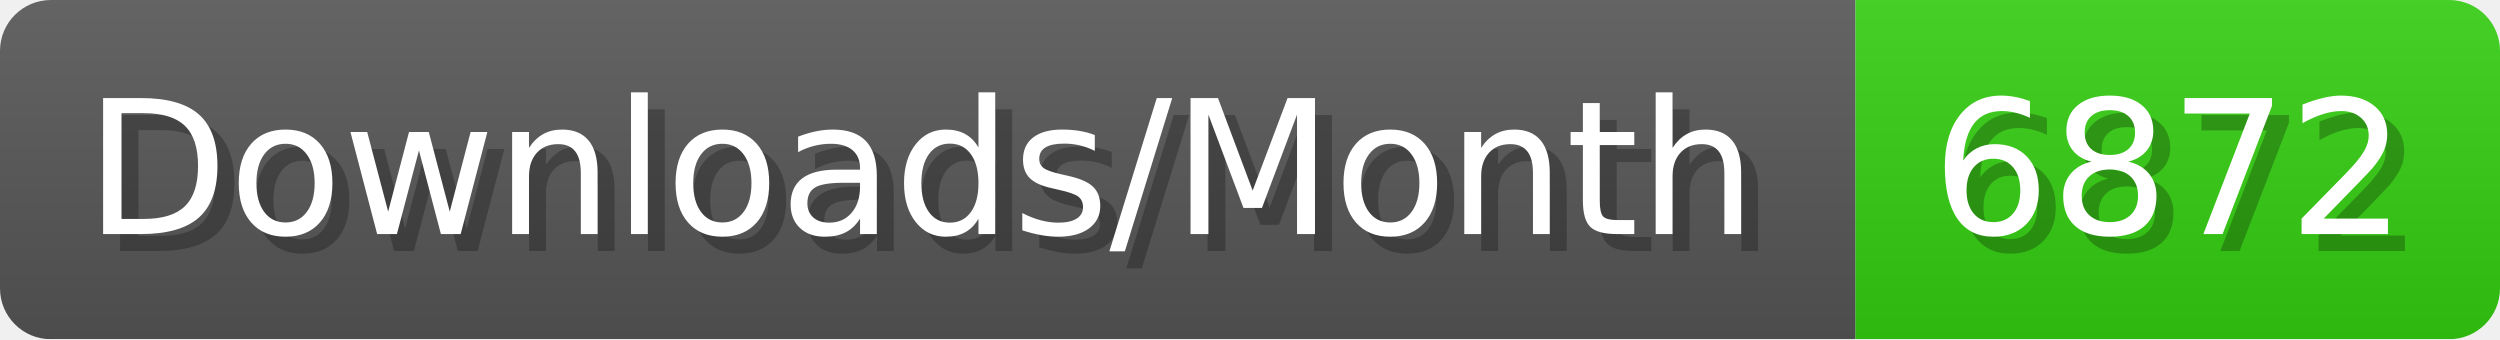
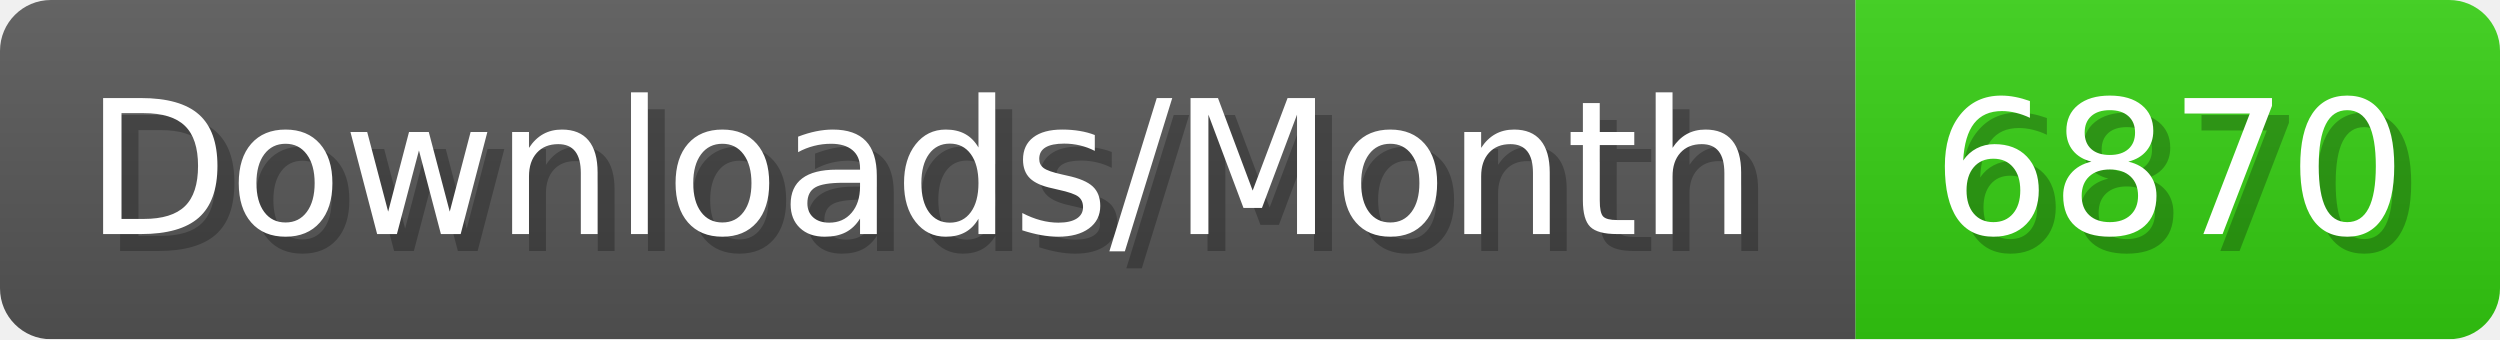
- <svg xmlns="http://www.w3.org/2000/svg" width="147.4" height="20" viewBox="0 0 1474 200" role="img" aria-label="Downloads/Month: 6872">
+ <svg xmlns="http://www.w3.org/2000/svg" width="147.4" height="20" viewBox="0 0 1474 200" role="img" aria-label="Downloads/Month: 6870">
  <linearGradient id="YlXUI" x2="0" y2="100%">
    <stop offset="0" stop-opacity=".1" stop-color="#EEE" />
    <stop offset="1" stop-opacity=".1" />
  </linearGradient>
  <mask id="JHhop">
    <rect width="1474" height="200" rx="30" fill="#FFF" />
  </mask>
  <g mask="url(#JHhop)">
    <rect width="1094" height="200" fill="#555" />
    <rect width="380" height="200" fill="#3C1" x="1094" />
    <rect width="1474" height="200" fill="url(#YlXUI)" />
  </g>
  <g aria-hidden="true" fill="#fff" text-anchor="start" font-family="Verdana,DejaVu Sans,sans-serif" font-size="110">
    <text x="60" y="148" textLength="994" fill="#000" opacity="0.25">Downloads/Month</text>
    <text x="50" y="138" textLength="994">Downloads/Month</text>
-     <text x="1149" y="148" textLength="280" fill="#000" opacity="0.25">6872</text>
-     <text x="1139" y="138" textLength="280">6872</text>
+     <text x="1149" y="148" textLength="280" fill="#000" opacity="0.25">6870</text>
+     <text x="1139" y="138" textLength="280">6870</text>
  </g>
</svg>
